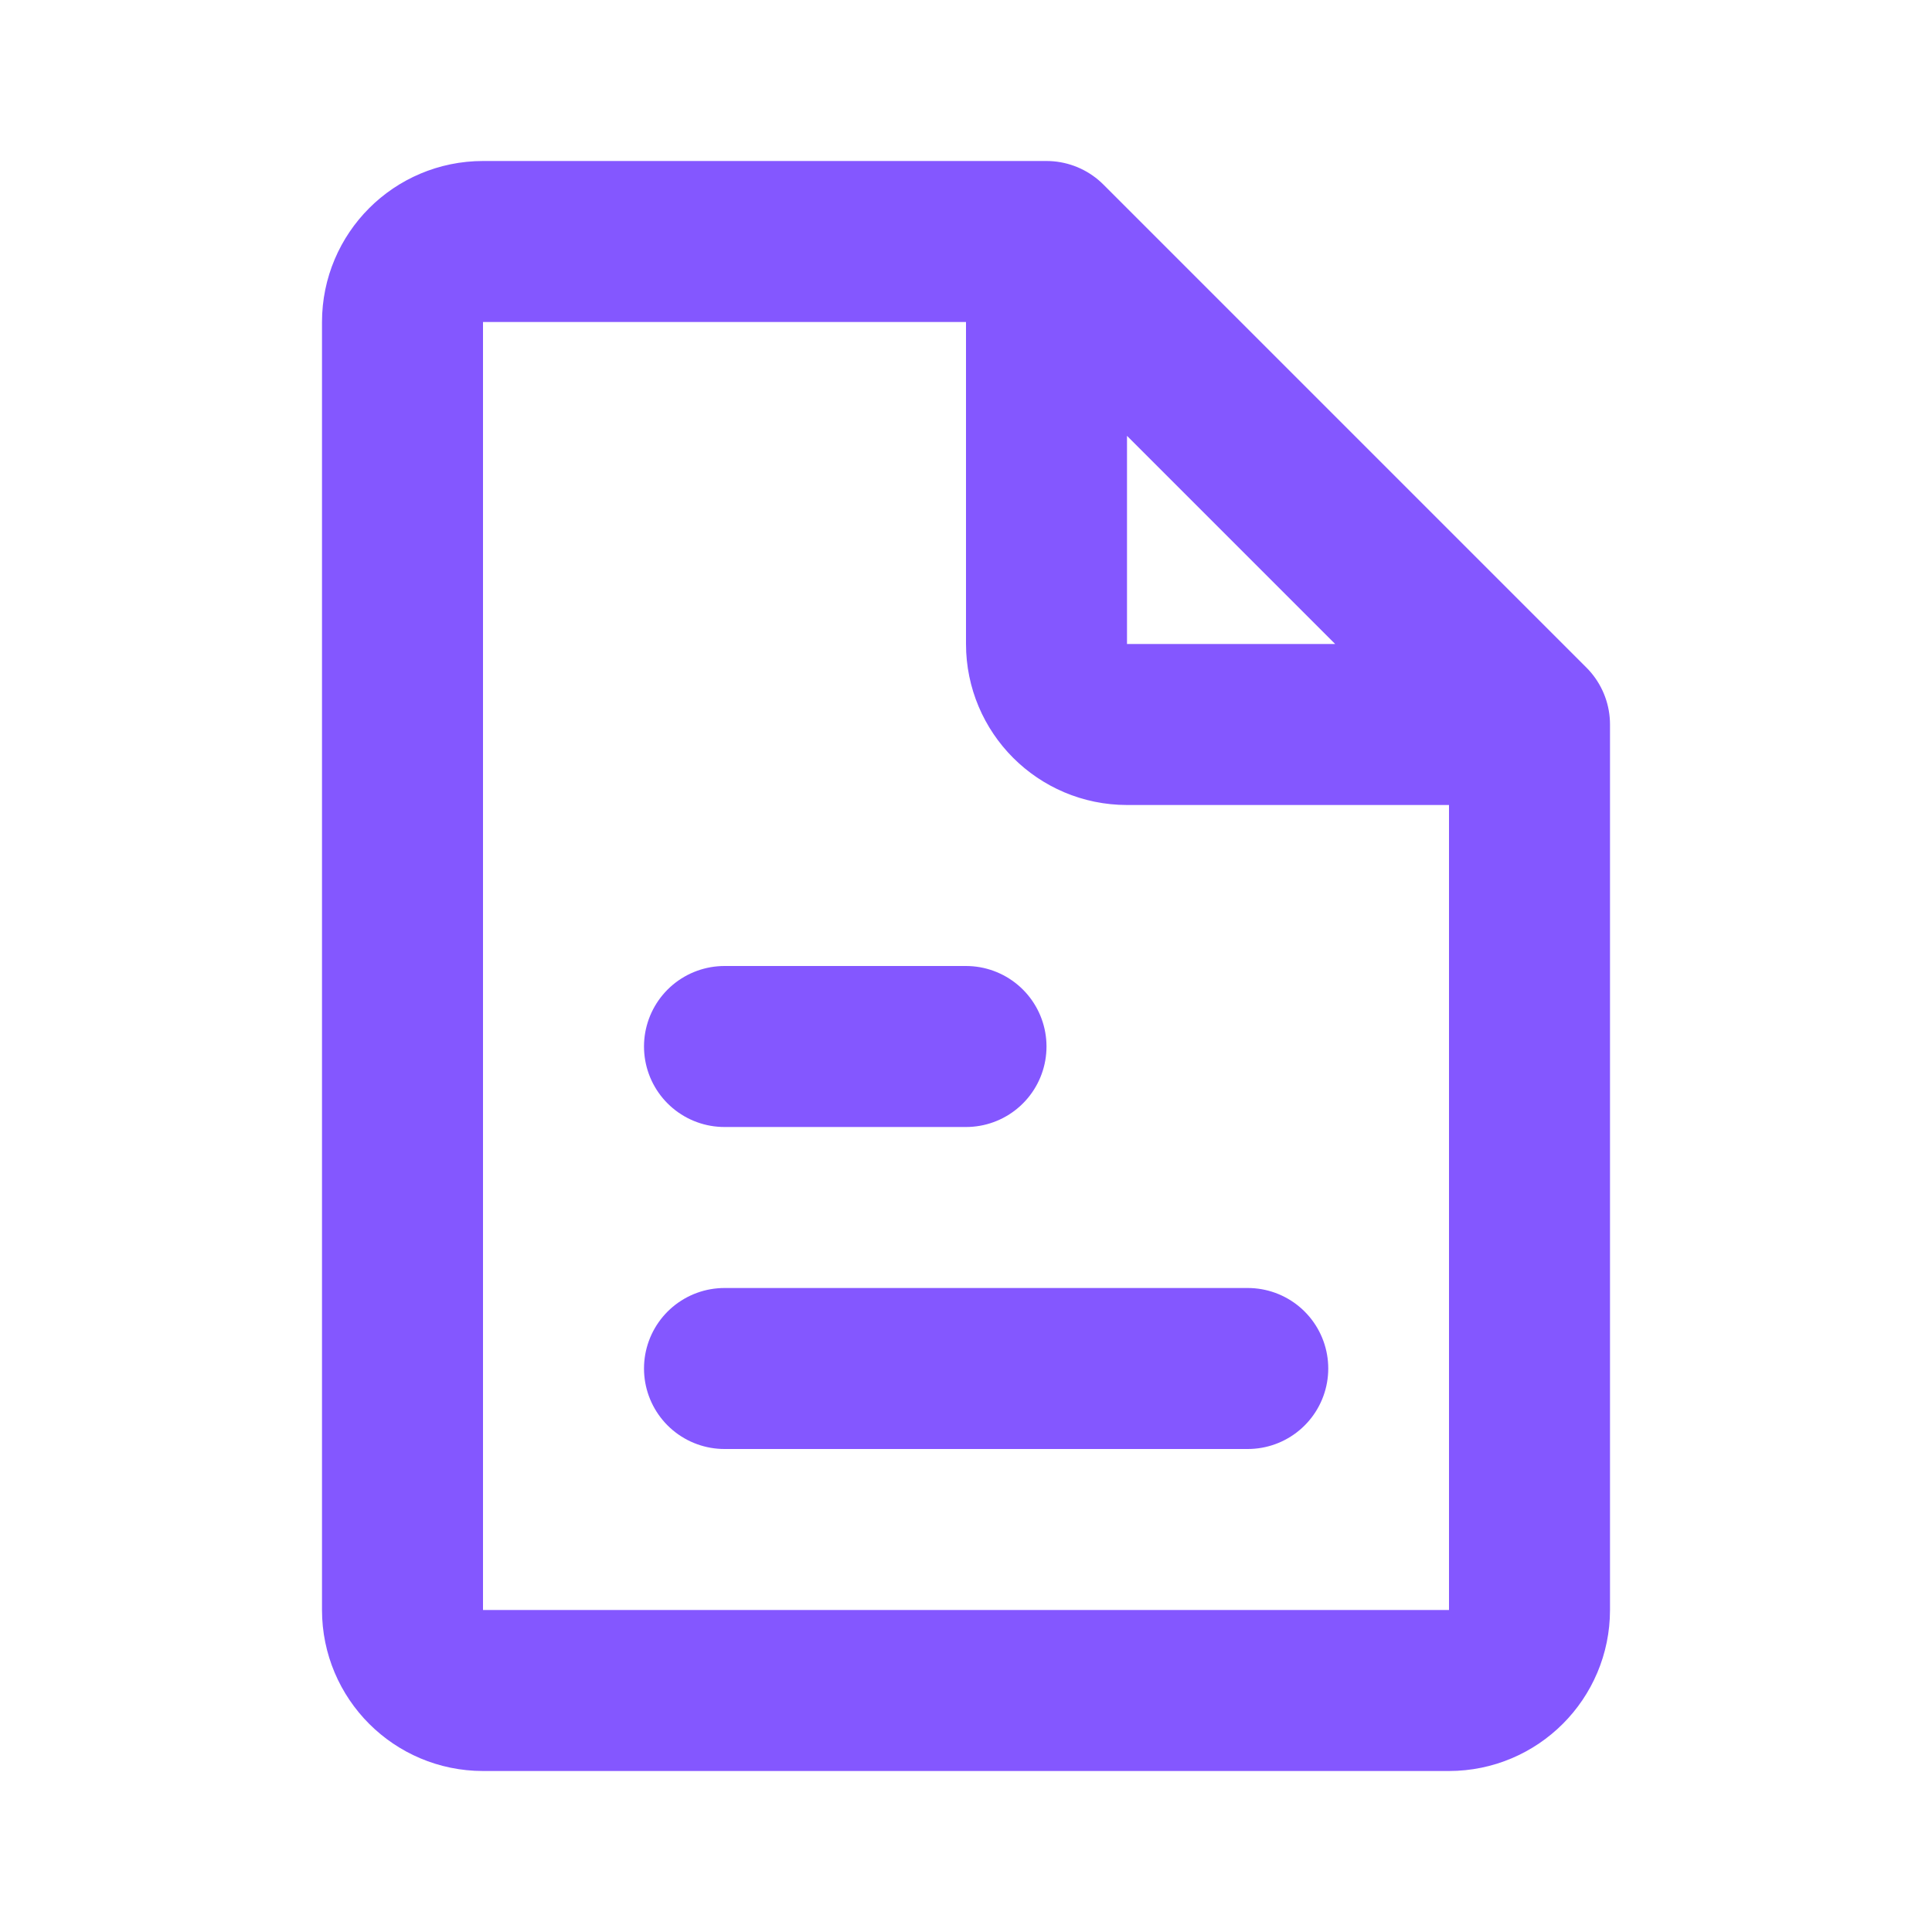
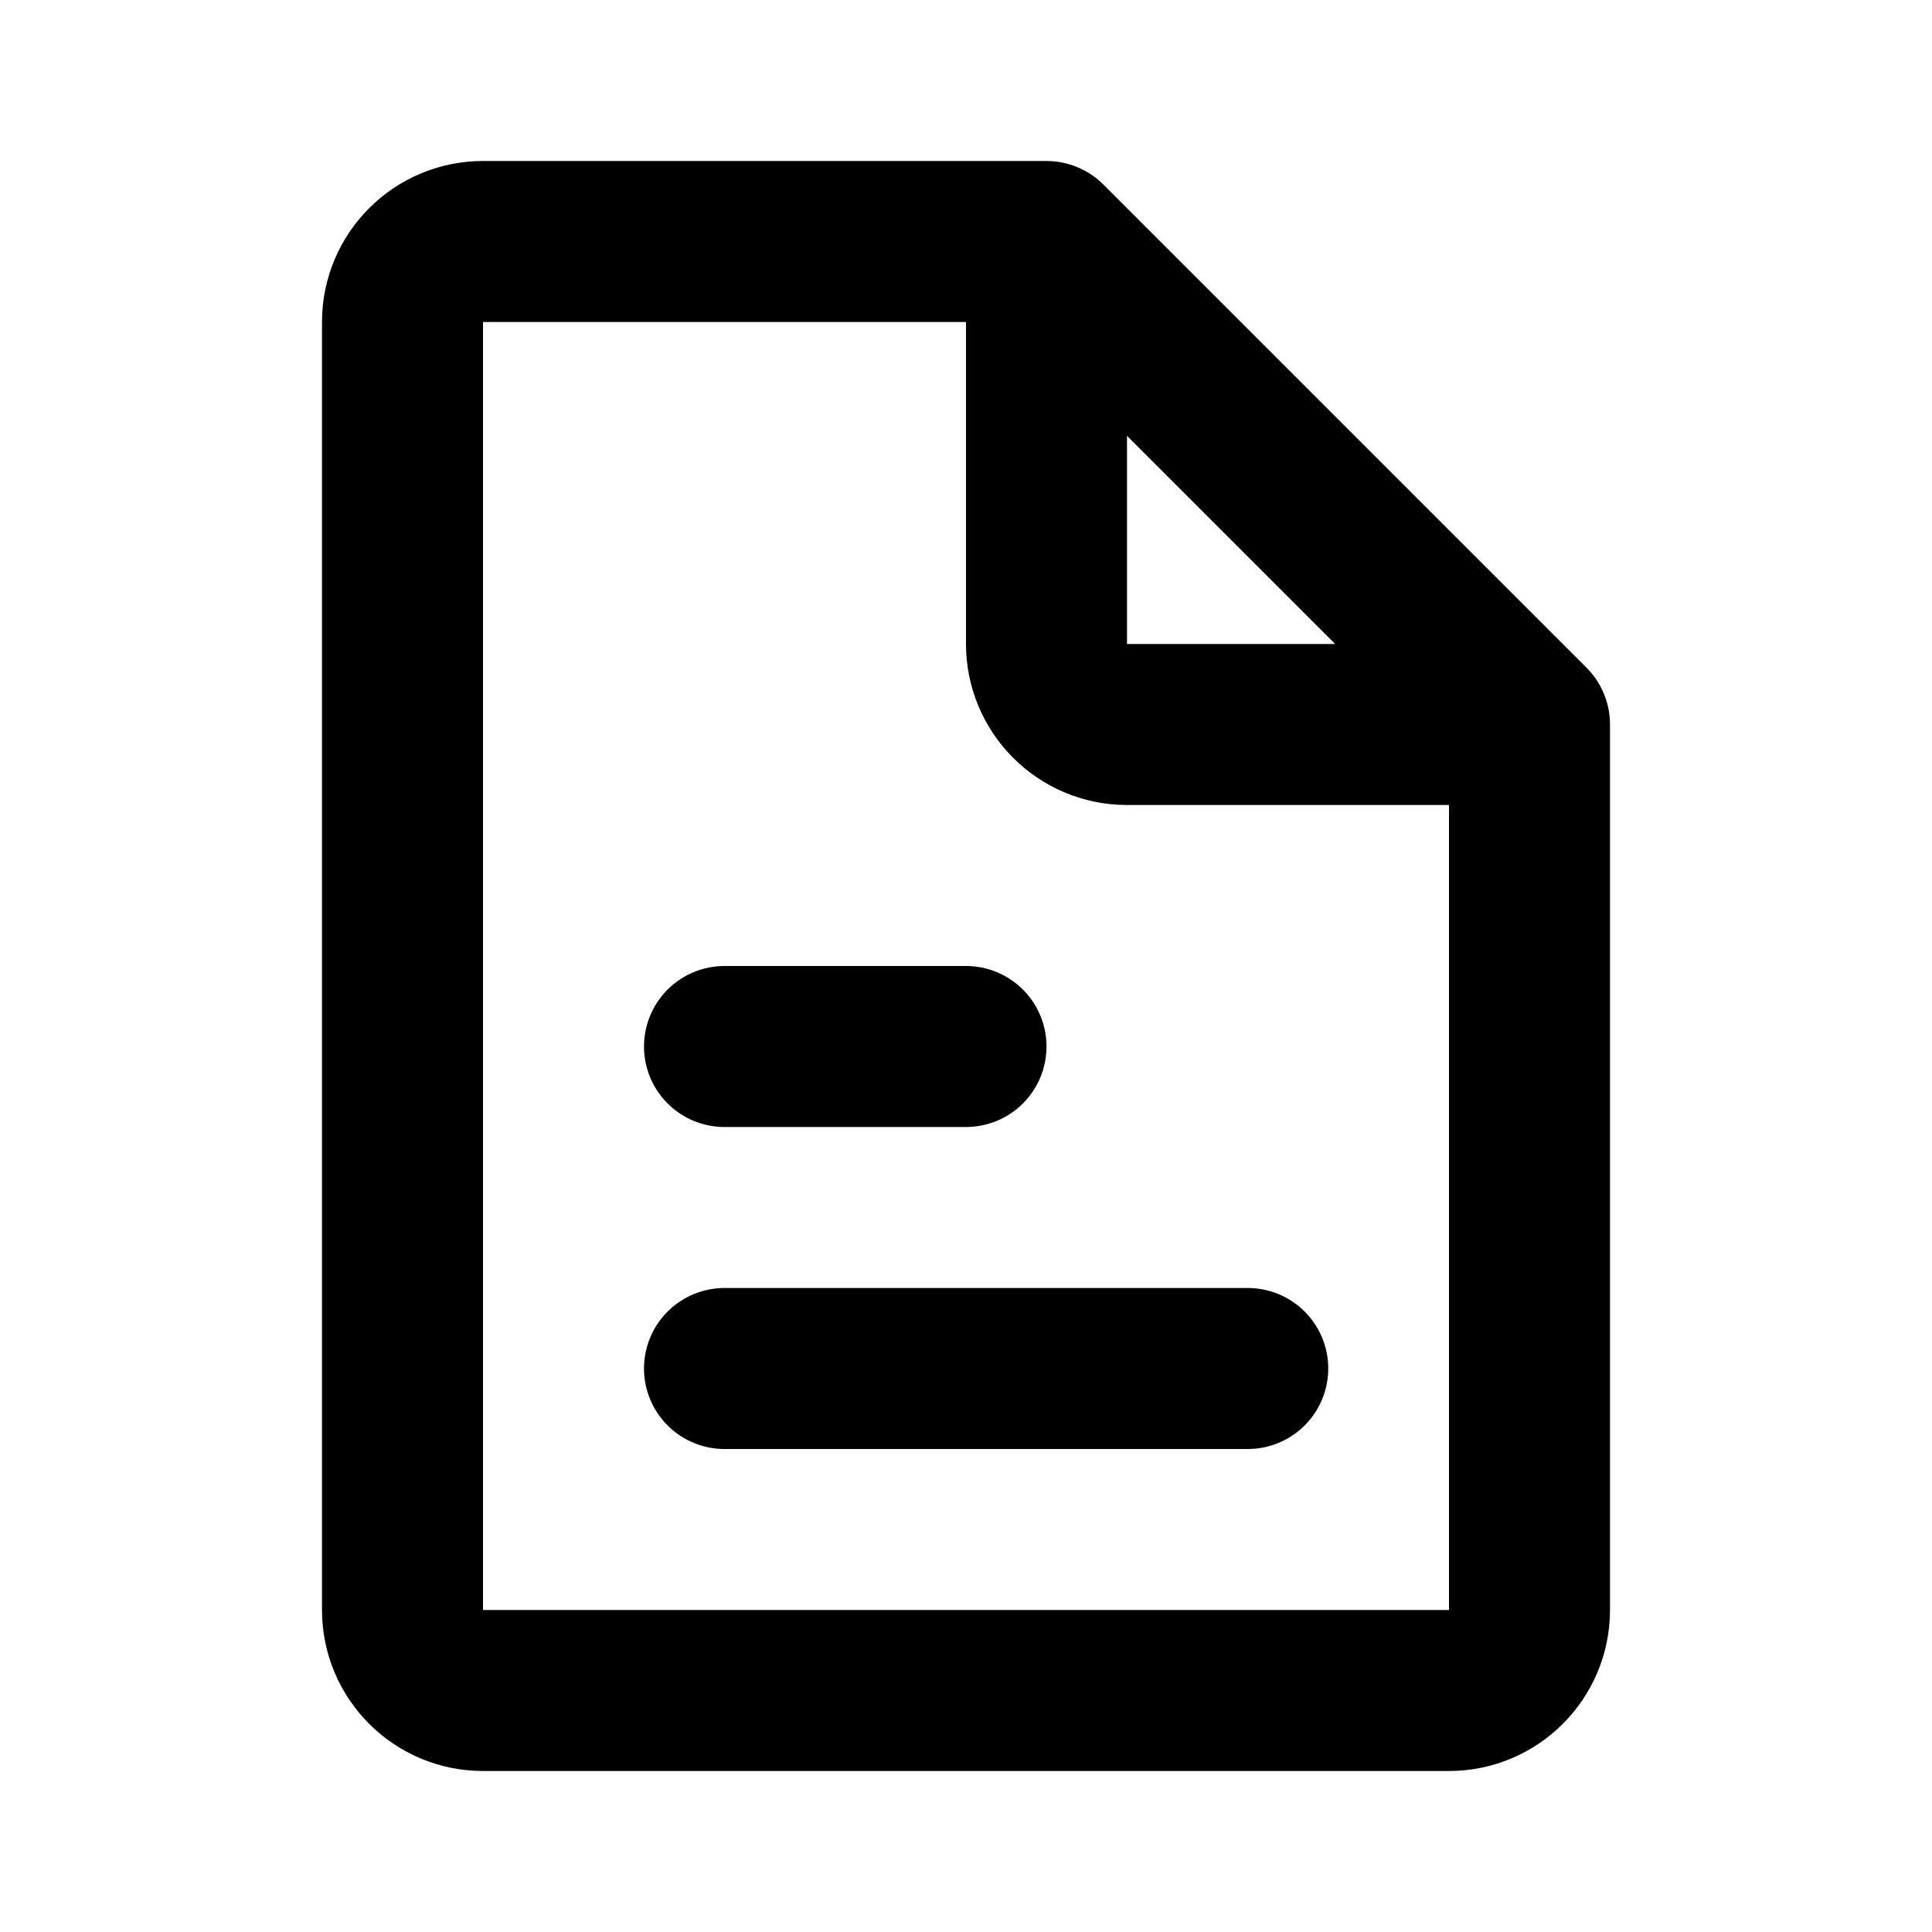
<svg xmlns="http://www.w3.org/2000/svg" width="24" height="24" viewBox="0 0 24 24" fill="none">
-   <path d="M13 3H6C5.448 3 5 3.448 5 4V20C5 20.552 5.448 21 6 21H18C18.552 21 19 20.552 19 20V9M13 3L19 9M13 3V8C13 8.552 13.448 9 14 9H19M9 13H12M9 17H15.5" stroke="#8457FF" stroke-width="2" stroke-linecap="round" />
+   <path d="M13 3H6C5.448 3 5 3.448 5 4V20C5 20.552 5.448 21 6 21H18C18.552 21 19 20.552 19 20V9M13 3L19 9M13 3V8C13 8.552 13.448 9 14 9H19M9 13H12M9 17H15.5" stroke="currentColor" stroke-width="2" stroke-linecap="round" />
</svg>
